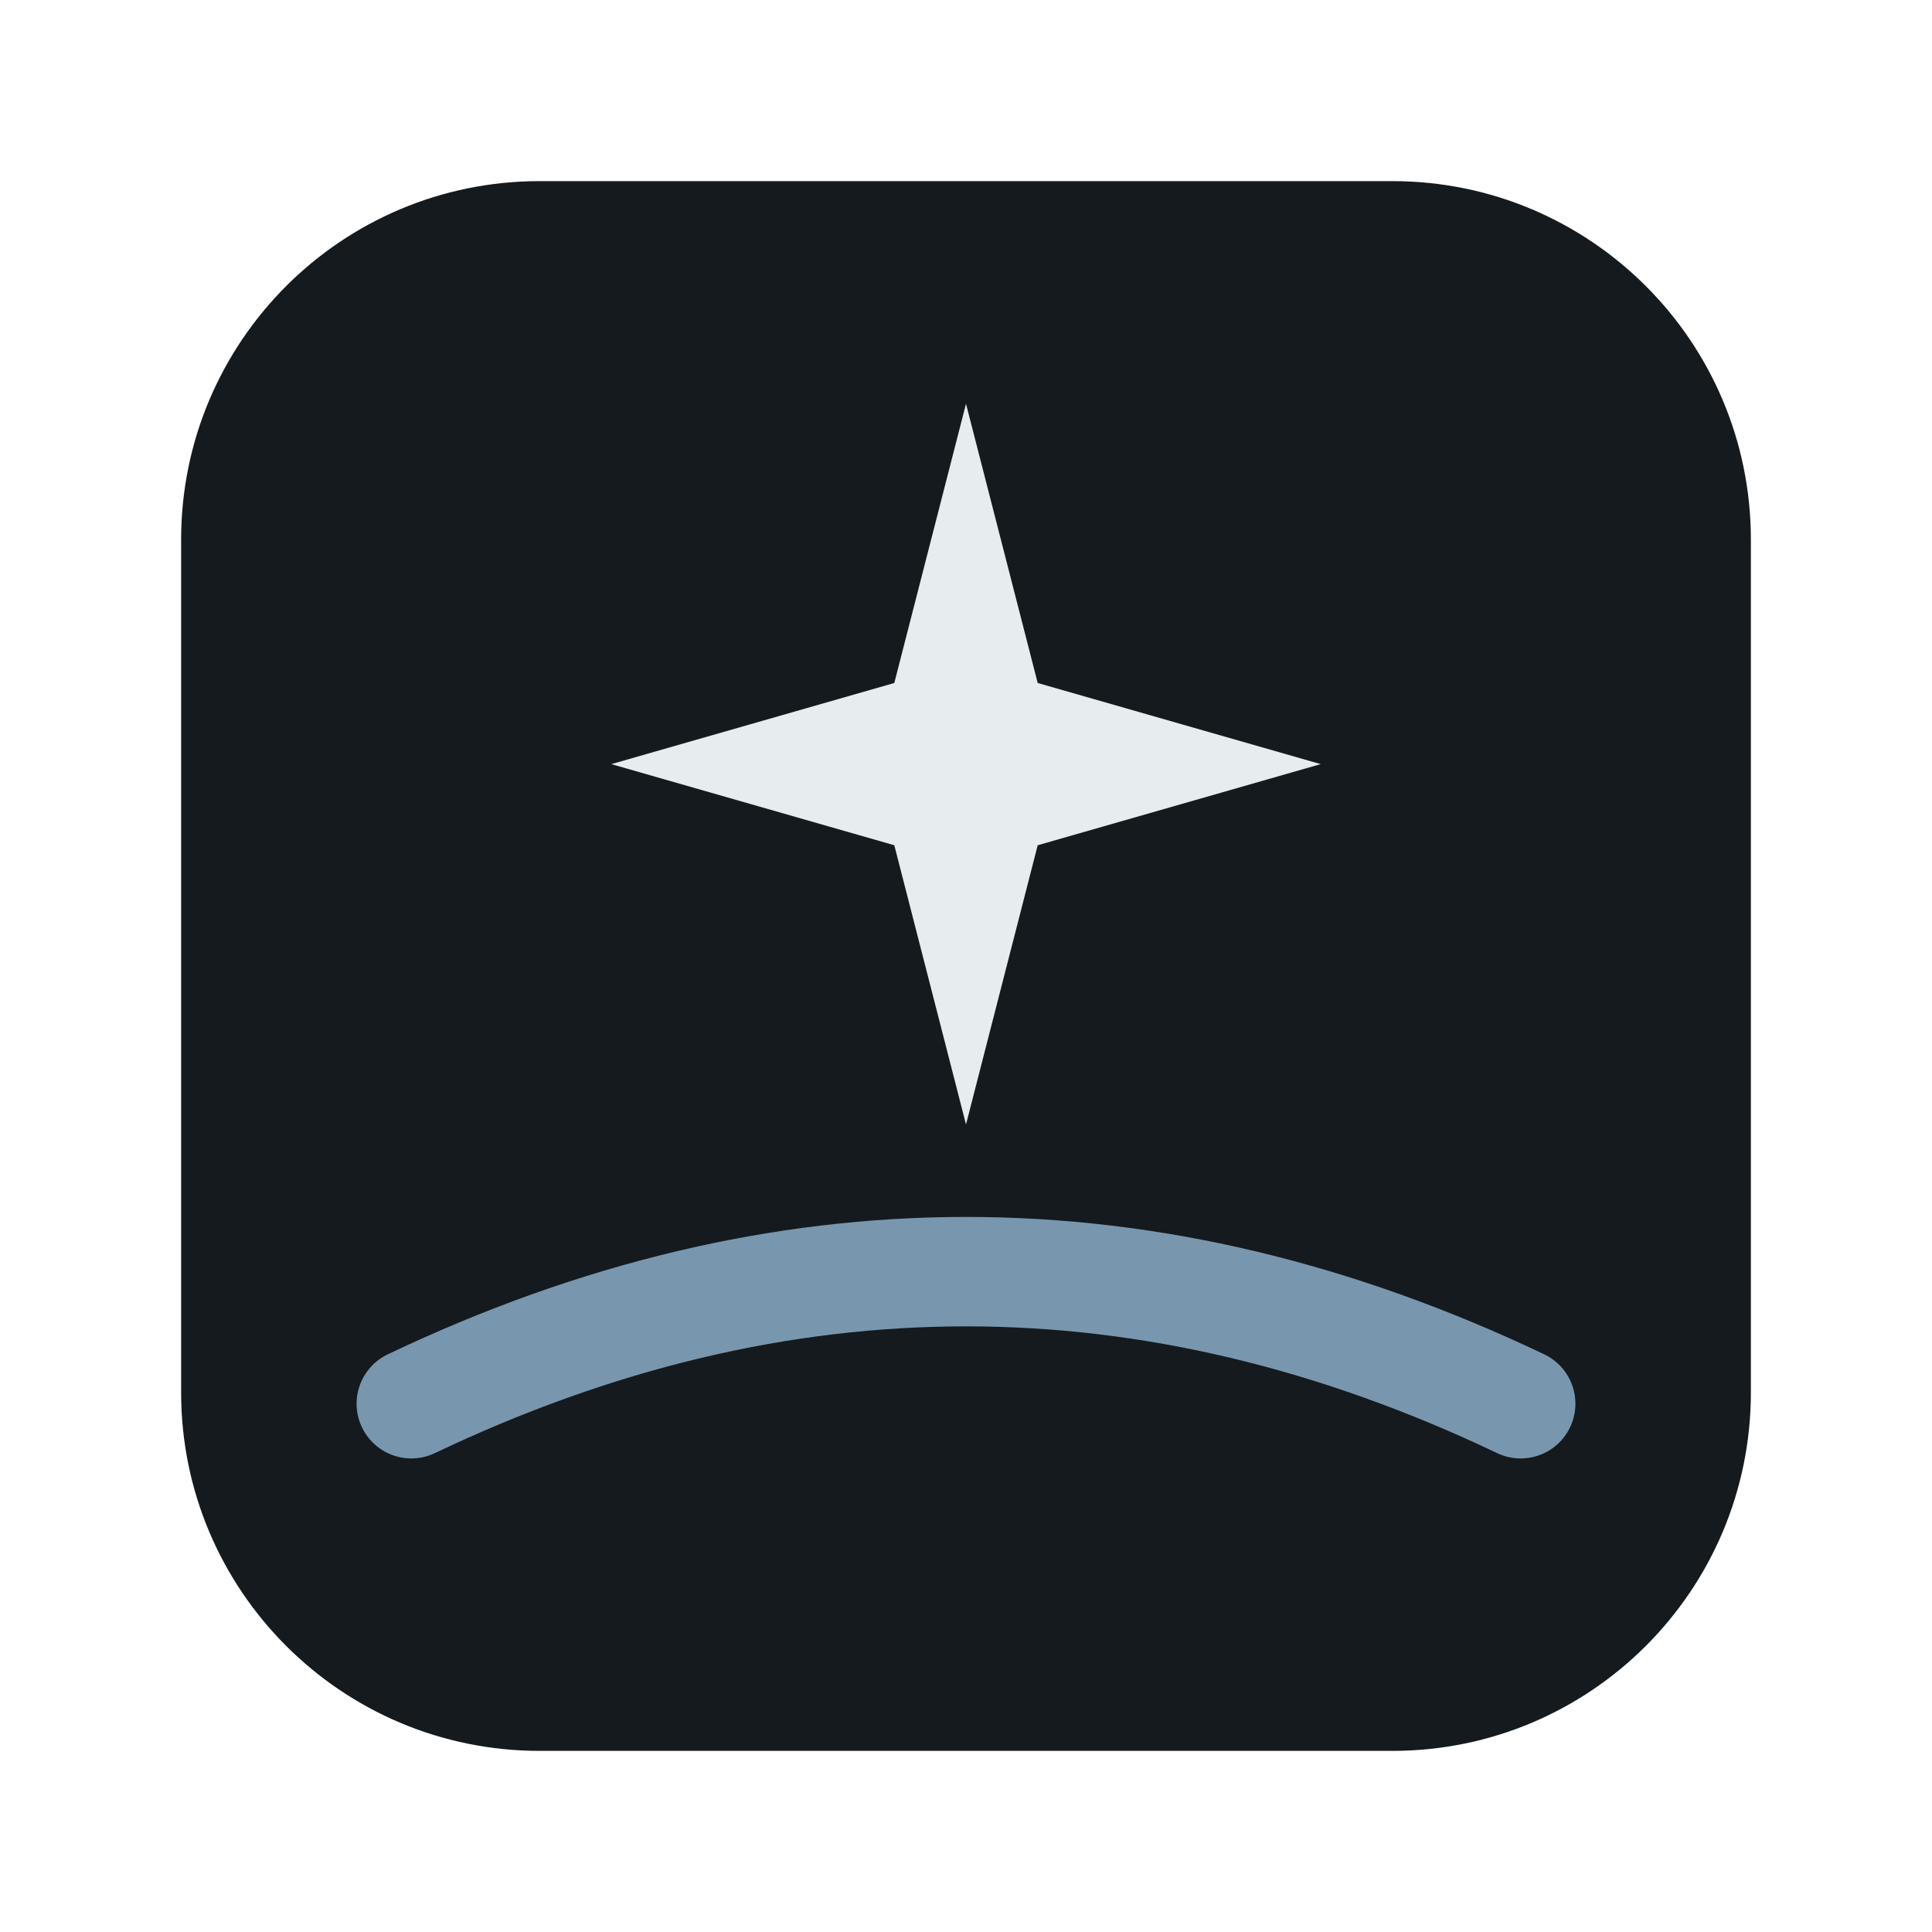
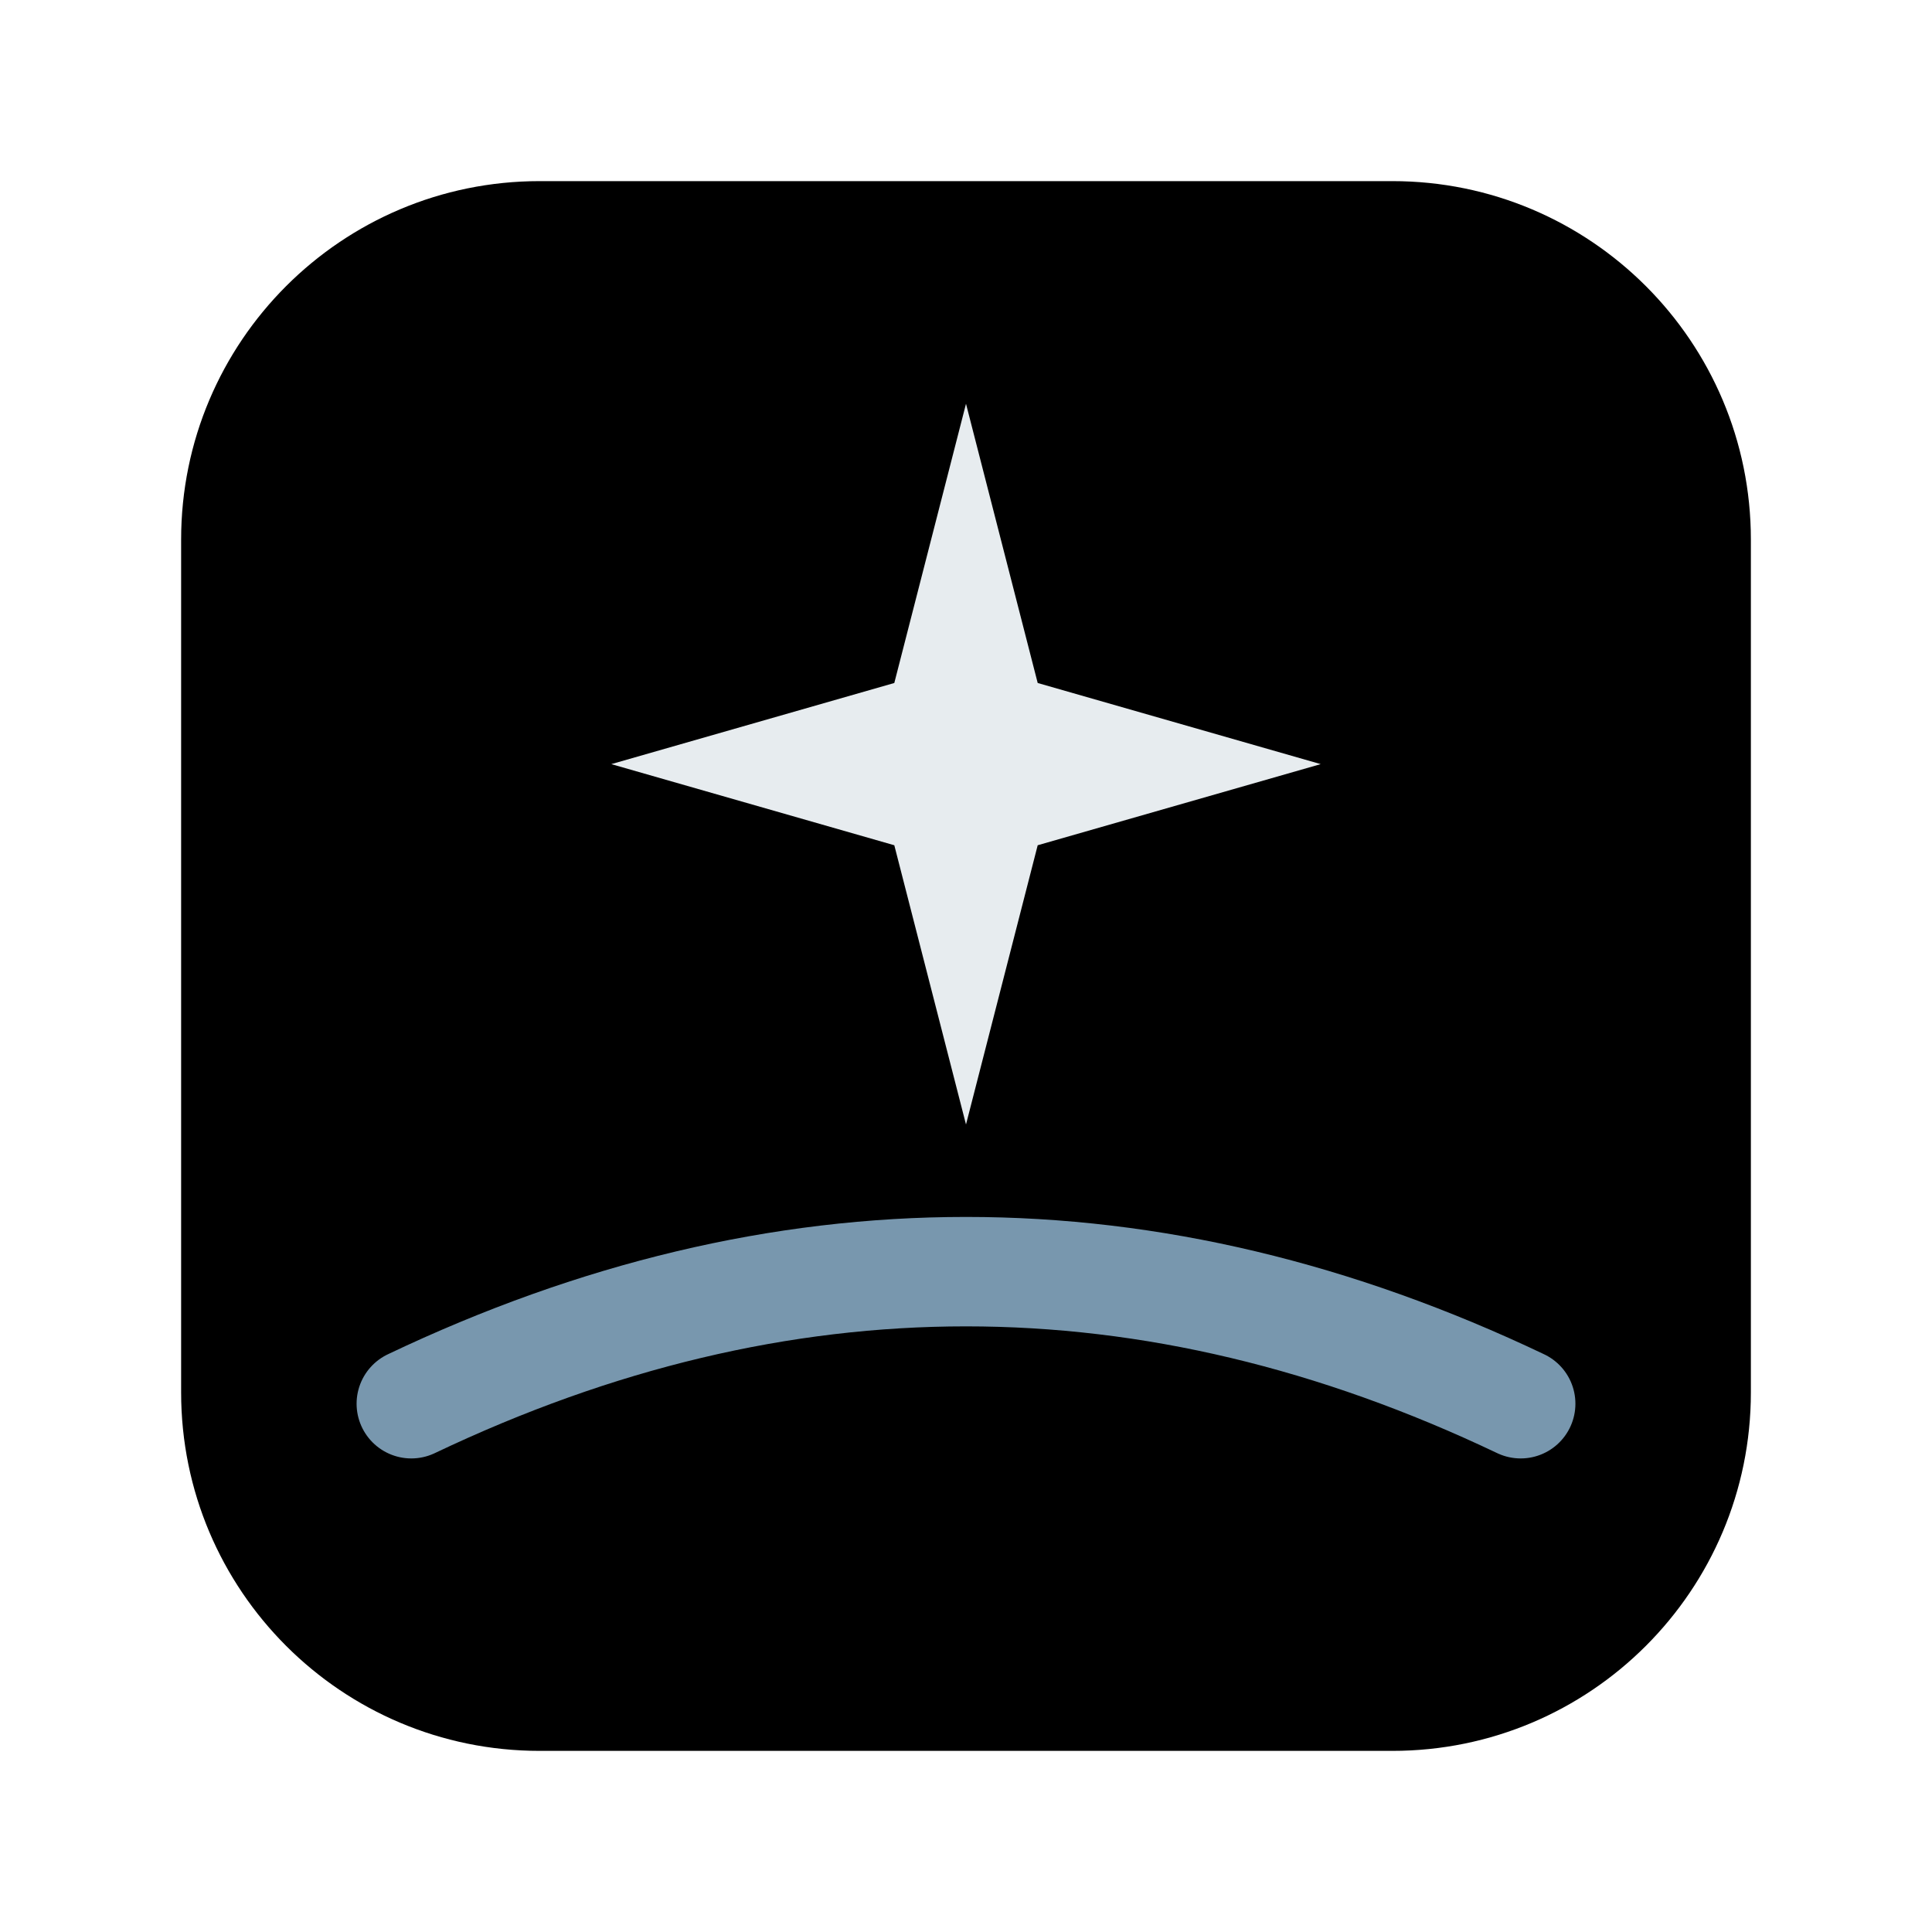
<svg xmlns="http://www.w3.org/2000/svg" width="1024" height="1024" viewBox="0 0 1024 1024">
-   <rect x="96" y="96" width="832" height="832" rx="190" fill="#151A1E" />
+   <rect x="96" y="96" width="832" height="832" rx="190" fill="#000000" />
  <path d="M512 214 L550 362 L700 405 L550 448 L512 596 L474 448 L324 405 L474 362 Z" fill="#E7ECEF" />
  <path d="M218 744 Q512 604 806 744" fill="none" stroke="#7897AE" stroke-width="58" stroke-linecap="round" />
</svg>
